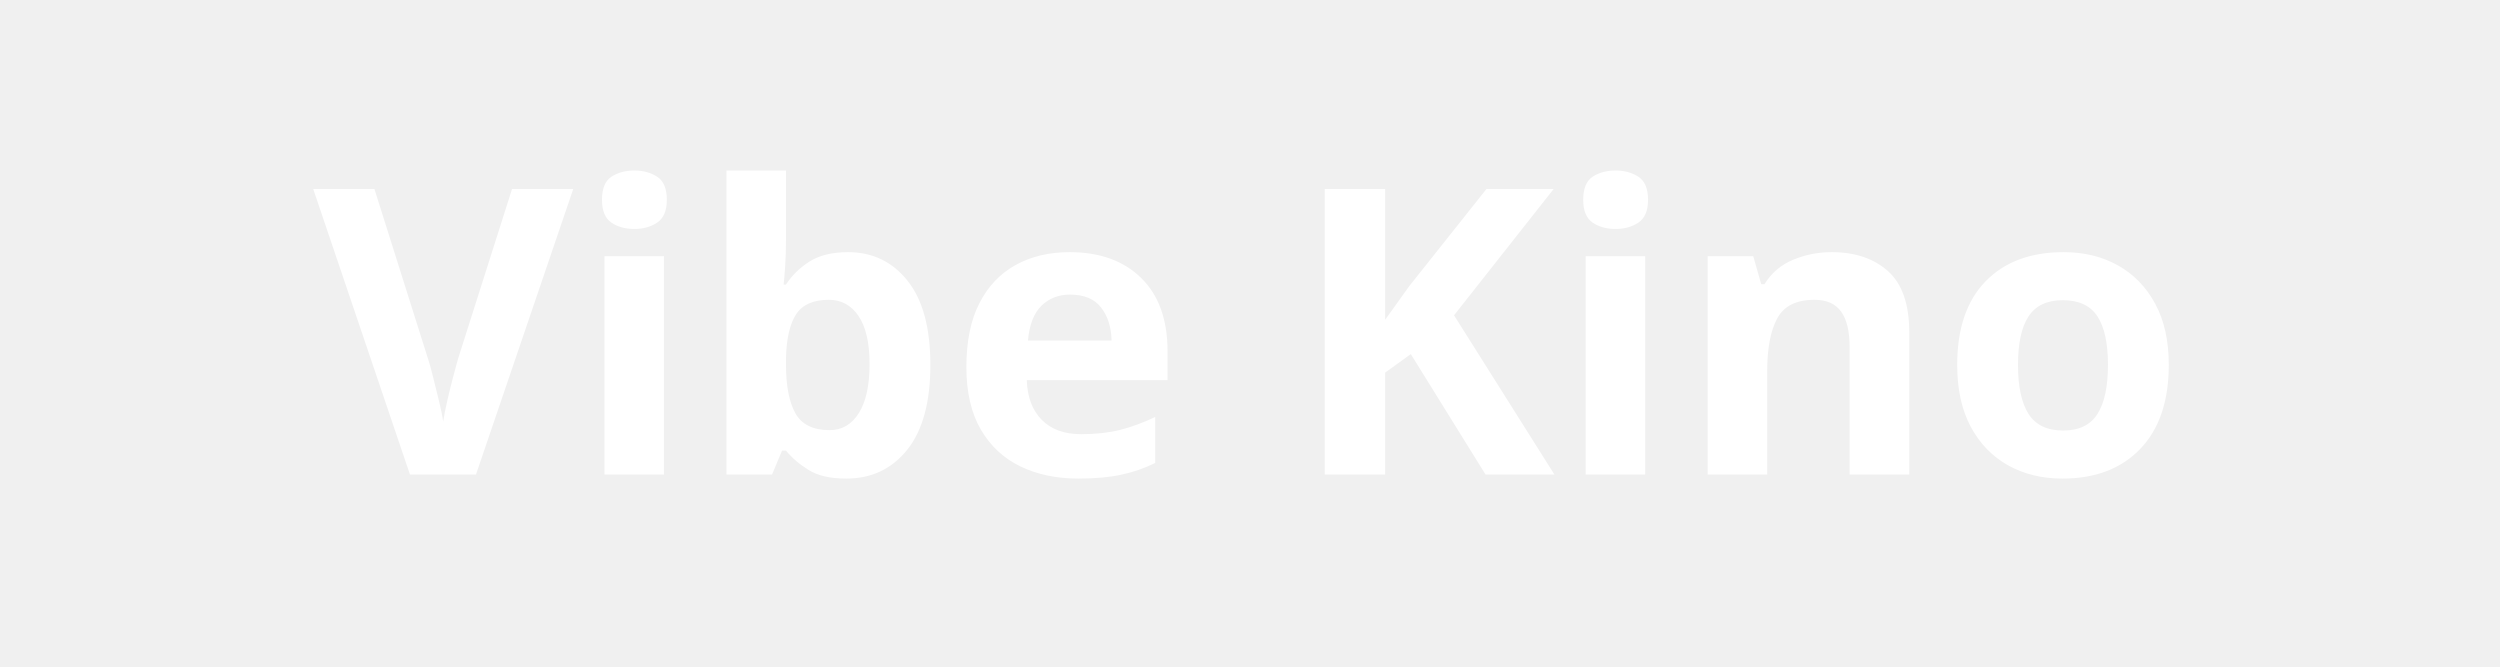
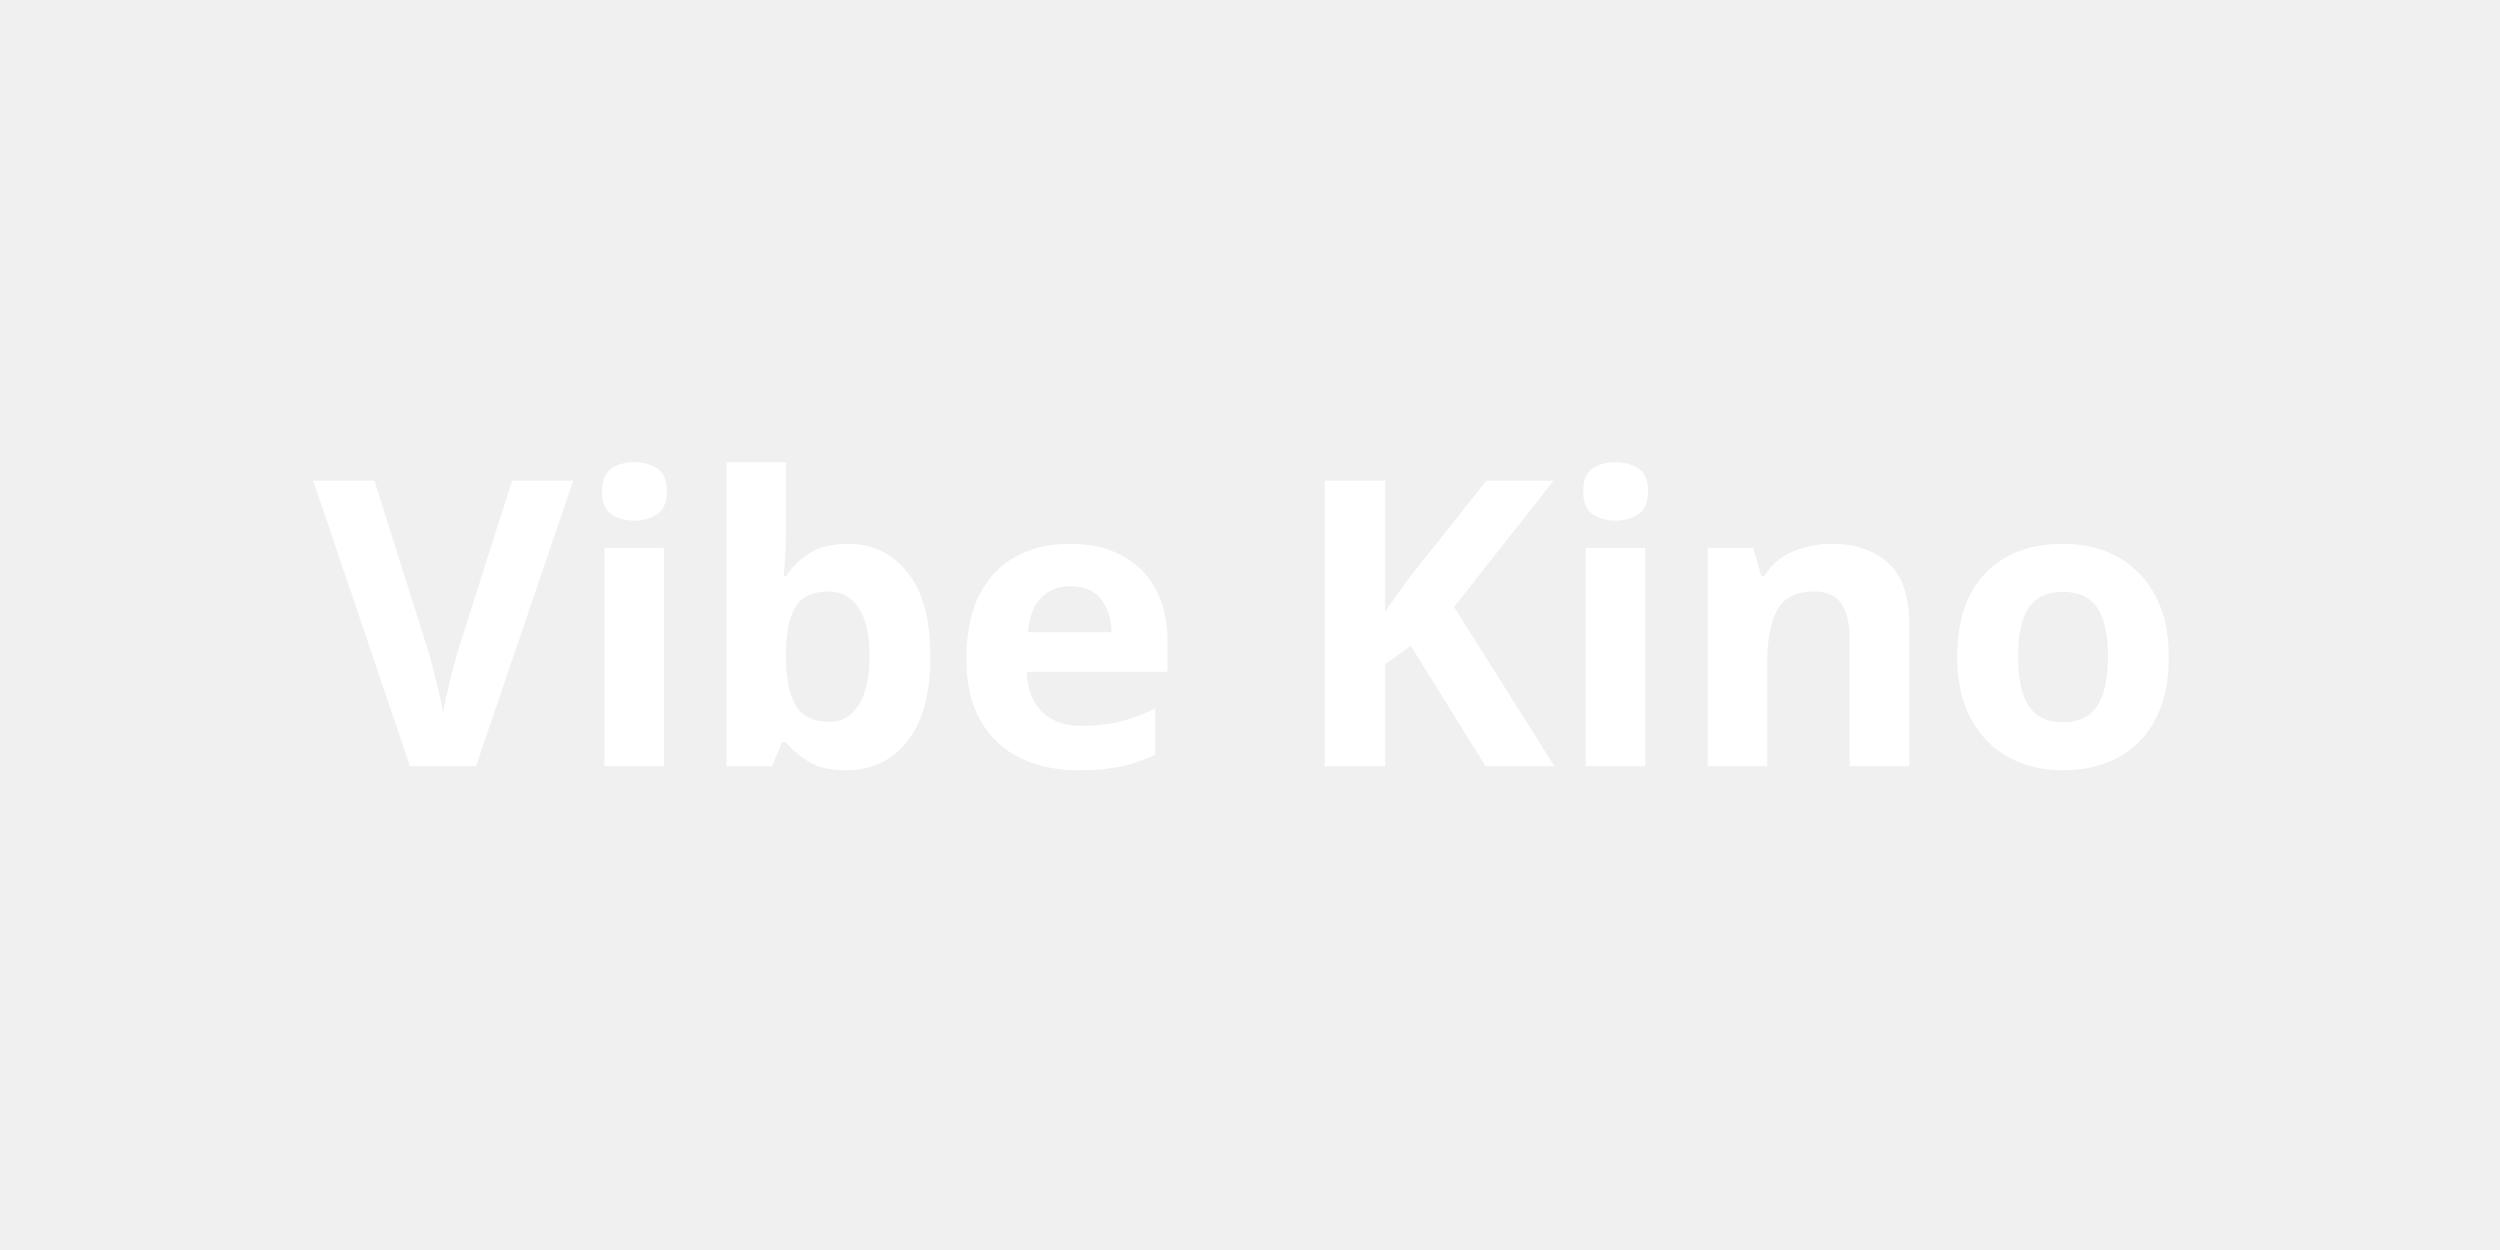
- <svg xmlns="http://www.w3.org/2000/svg" width="300" height="80" viewBox="0 0 300 80">
+ <svg xmlns="http://www.w3.org/2000/svg" width="100" height="50" viewBox="0 0 300 80">
  <text x="50%" y="50%" dominant-baseline="middle" text-anchor="middle" fill="white" font-family="Arial Black, Gadget, sans-serif" font-weight="900" font-size="48">
    Vibe Kino
  </text>
</svg>
